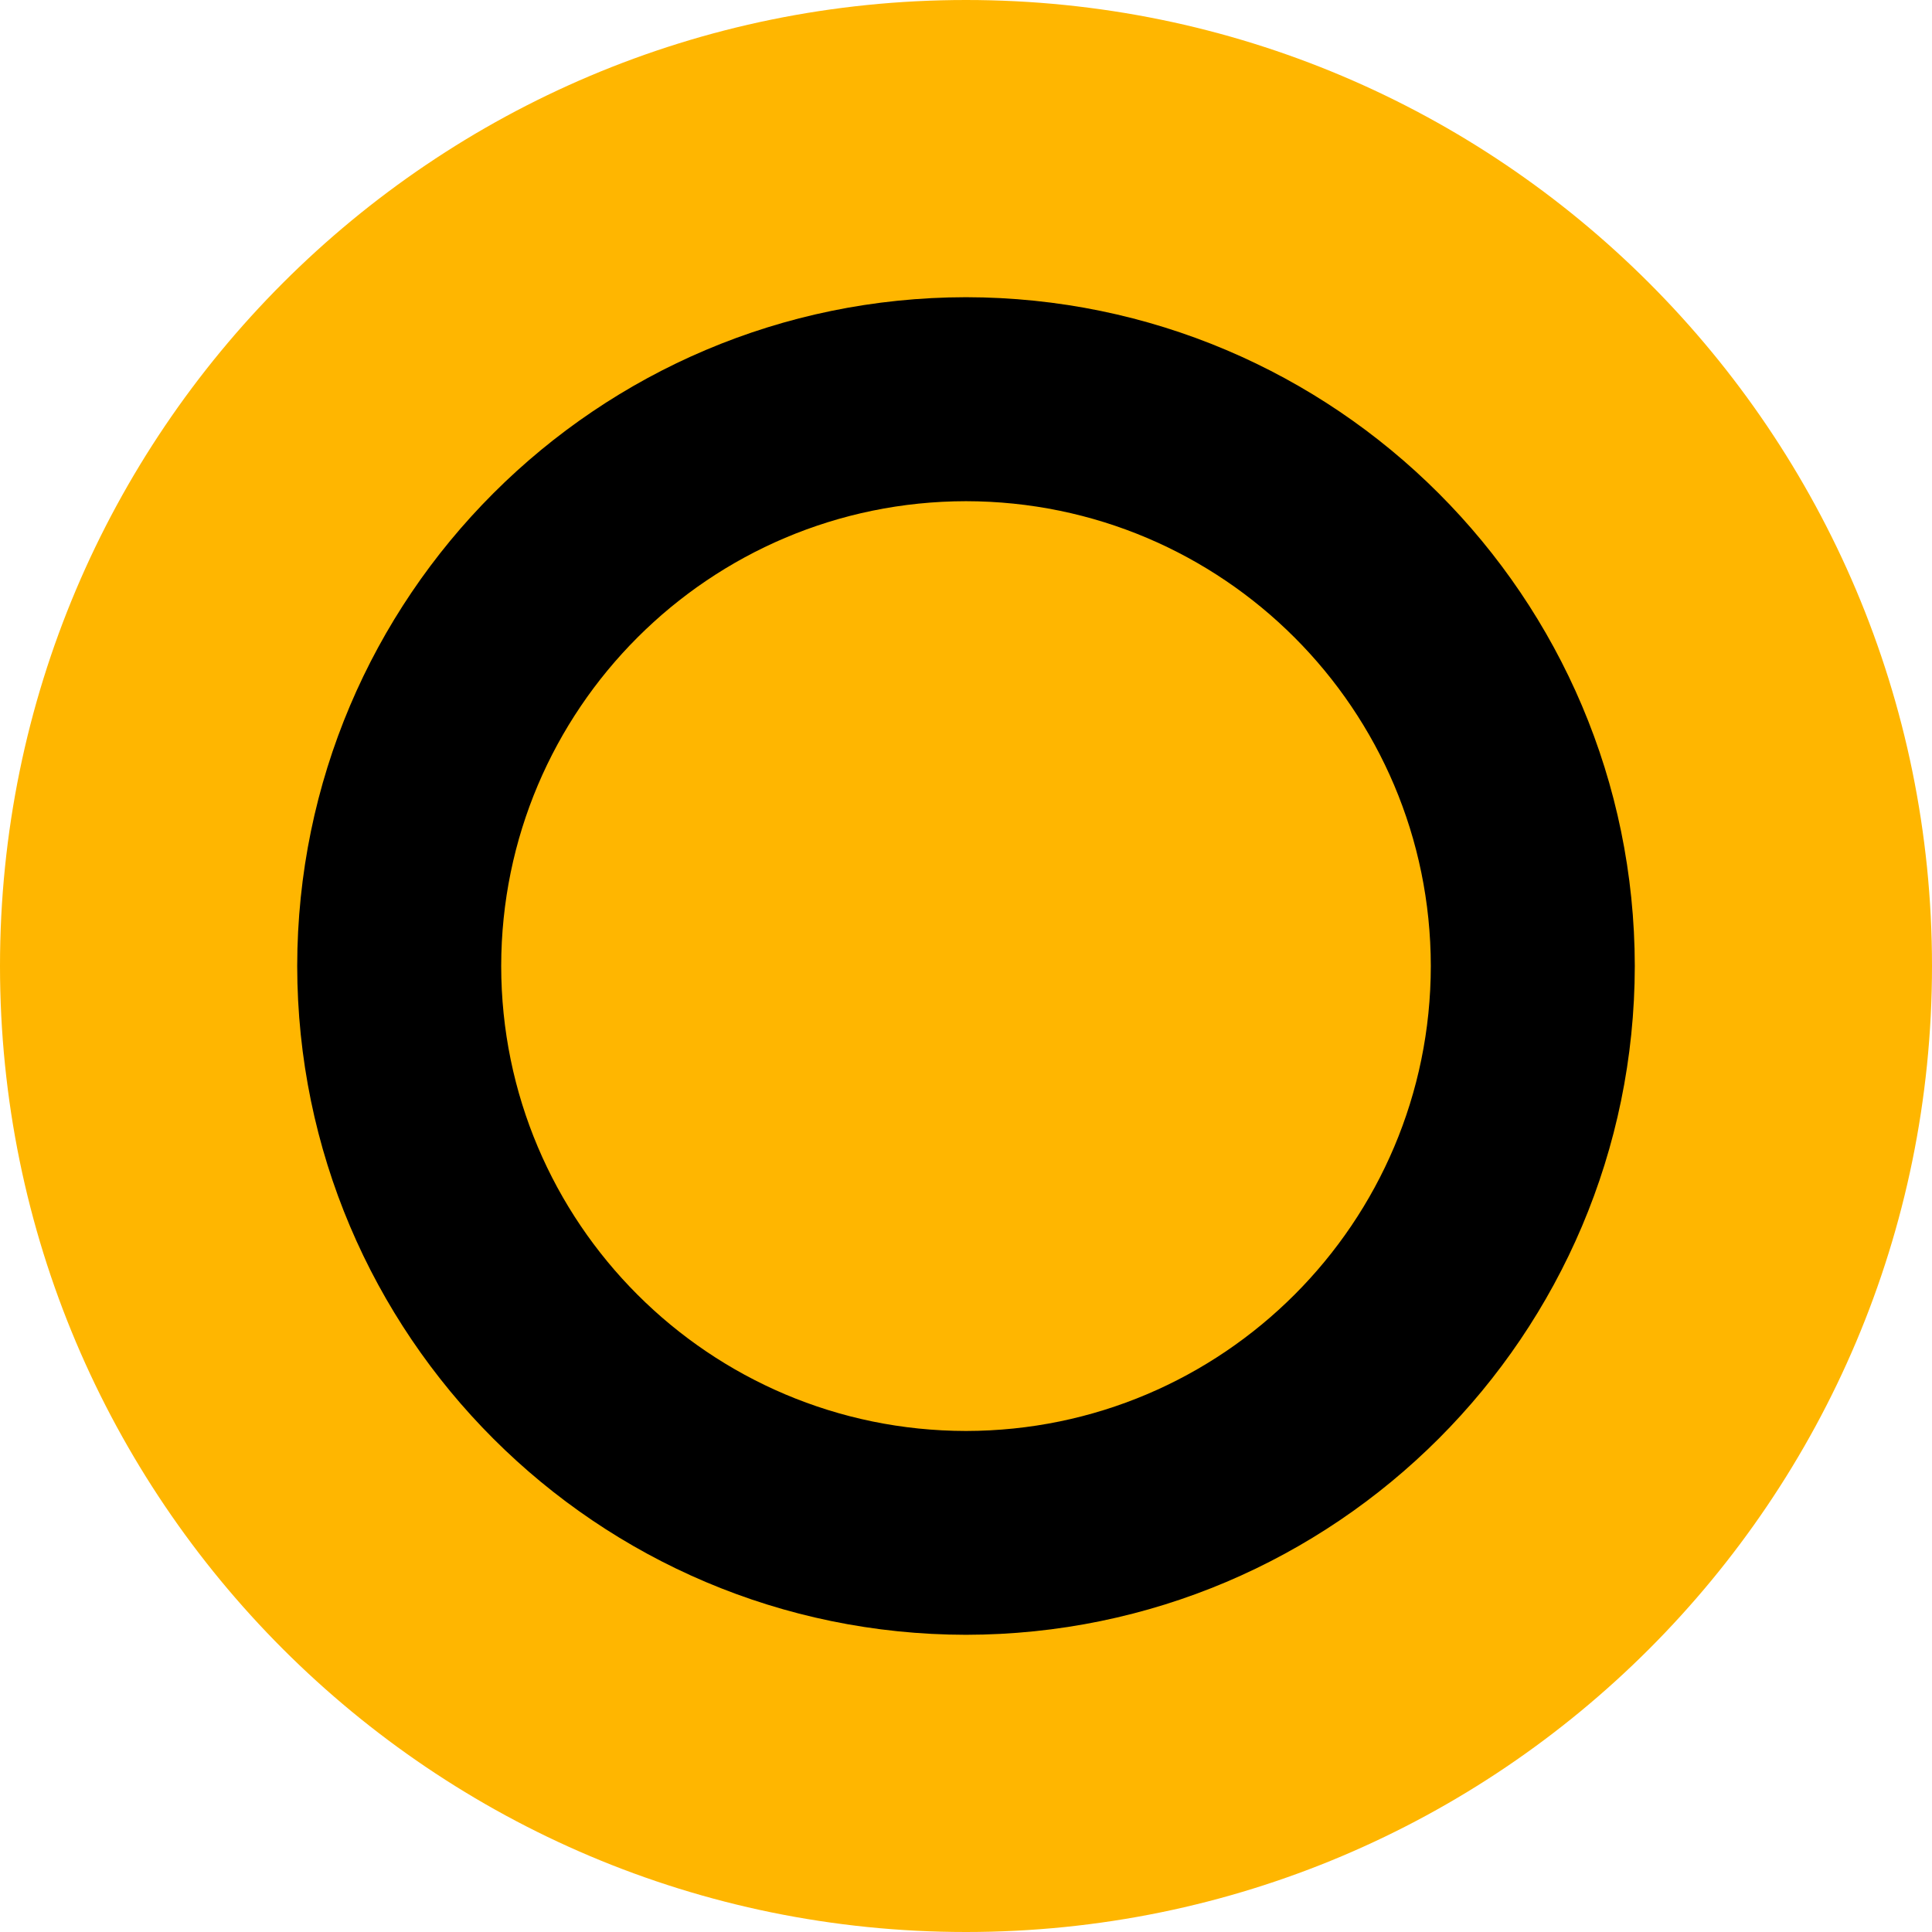
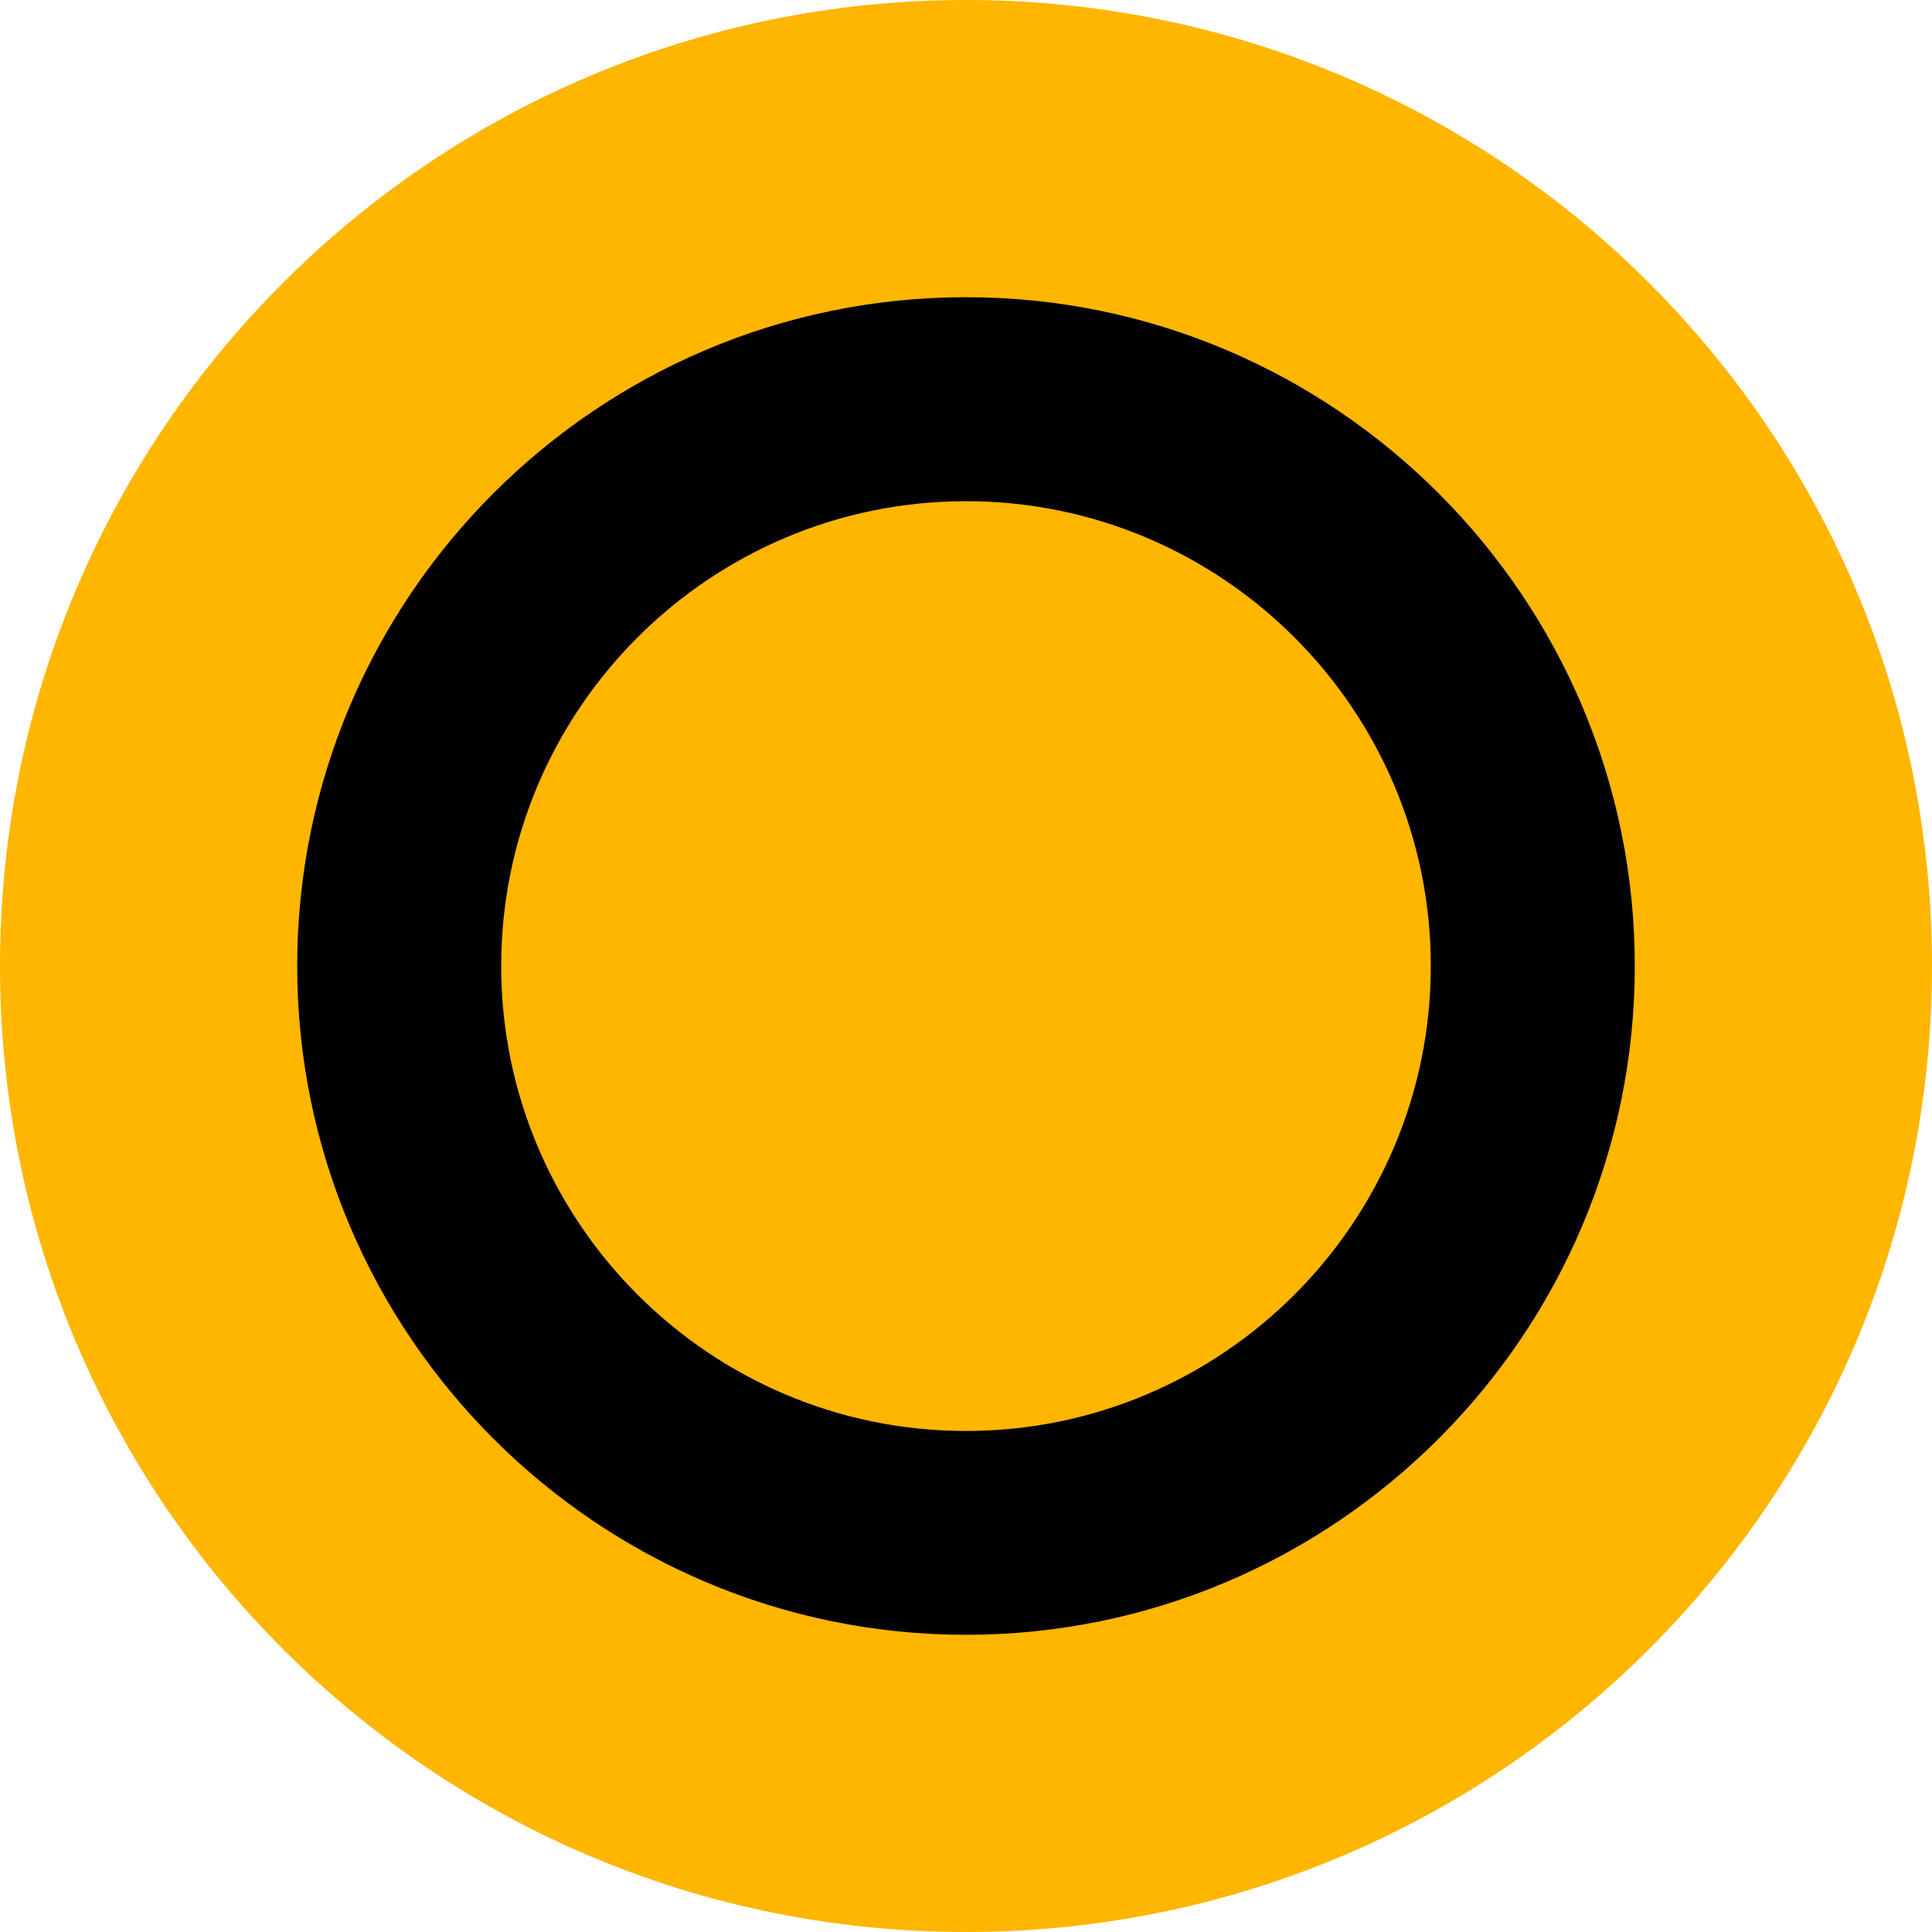
- <svg xmlns="http://www.w3.org/2000/svg" width="12" height="12" fill="none">
-   <path d="M6 12A6 6 0 106 0a6 6 0 000 12z" fill="#FFB600" />
-   <path d="M5.538 9.23a3.692 3.692 0 100-7.384 3.692 3.692 0 000 7.385z" fill="#FFB600" />
-   <path d="M6 10.154A4.159 4.159 0 0010.154 6 4.159 4.159 0 006 1.846 4.159 4.159 0 001.846 6 4.159 4.159 0 006 10.154zm0-7.041A2.89 2.89 0 018.887 6 2.89 2.89 0 016 8.888 2.89 2.89 0 013.113 6 2.89 2.89 0 016 3.113z" fill="#000" />
+ <svg xmlns="http://www.w3.org/2000/svg" width="12" height="12" viewBox="0 0 12 12" fill="none">
+   <path d="M6 12C9.314 12 12 9.314 12 6C12 2.686 9.314 0 6 0C2.686 0 0 2.686 0 6C0 9.314 2.686 12 6 12Z" fill="#FFB600" />
+   <path d="M5.538 9.231C7.578 9.231 9.231 7.578 9.231 5.538C9.231 3.499 7.578 1.846 5.538 1.846C3.499 1.846 1.846 3.499 1.846 5.538C1.846 7.578 3.499 9.231 5.538 9.231Z" fill="#FFB600" />
+   <path d="M6 10.154C8.29 10.154 10.154 8.29 10.154 6C10.154 3.71 8.29 1.846 6 1.846C3.71 1.846 1.846 3.71 1.846 6C1.846 8.29 3.71 10.154 6 10.154ZM6 3.113C7.592 3.113 8.887 4.408 8.887 6C8.887 7.592 7.592 8.888 6 8.888C4.408 8.888 3.113 7.592 3.113 6C3.113 4.408 4.408 3.113 6 3.113Z" fill="black" />
</svg>
